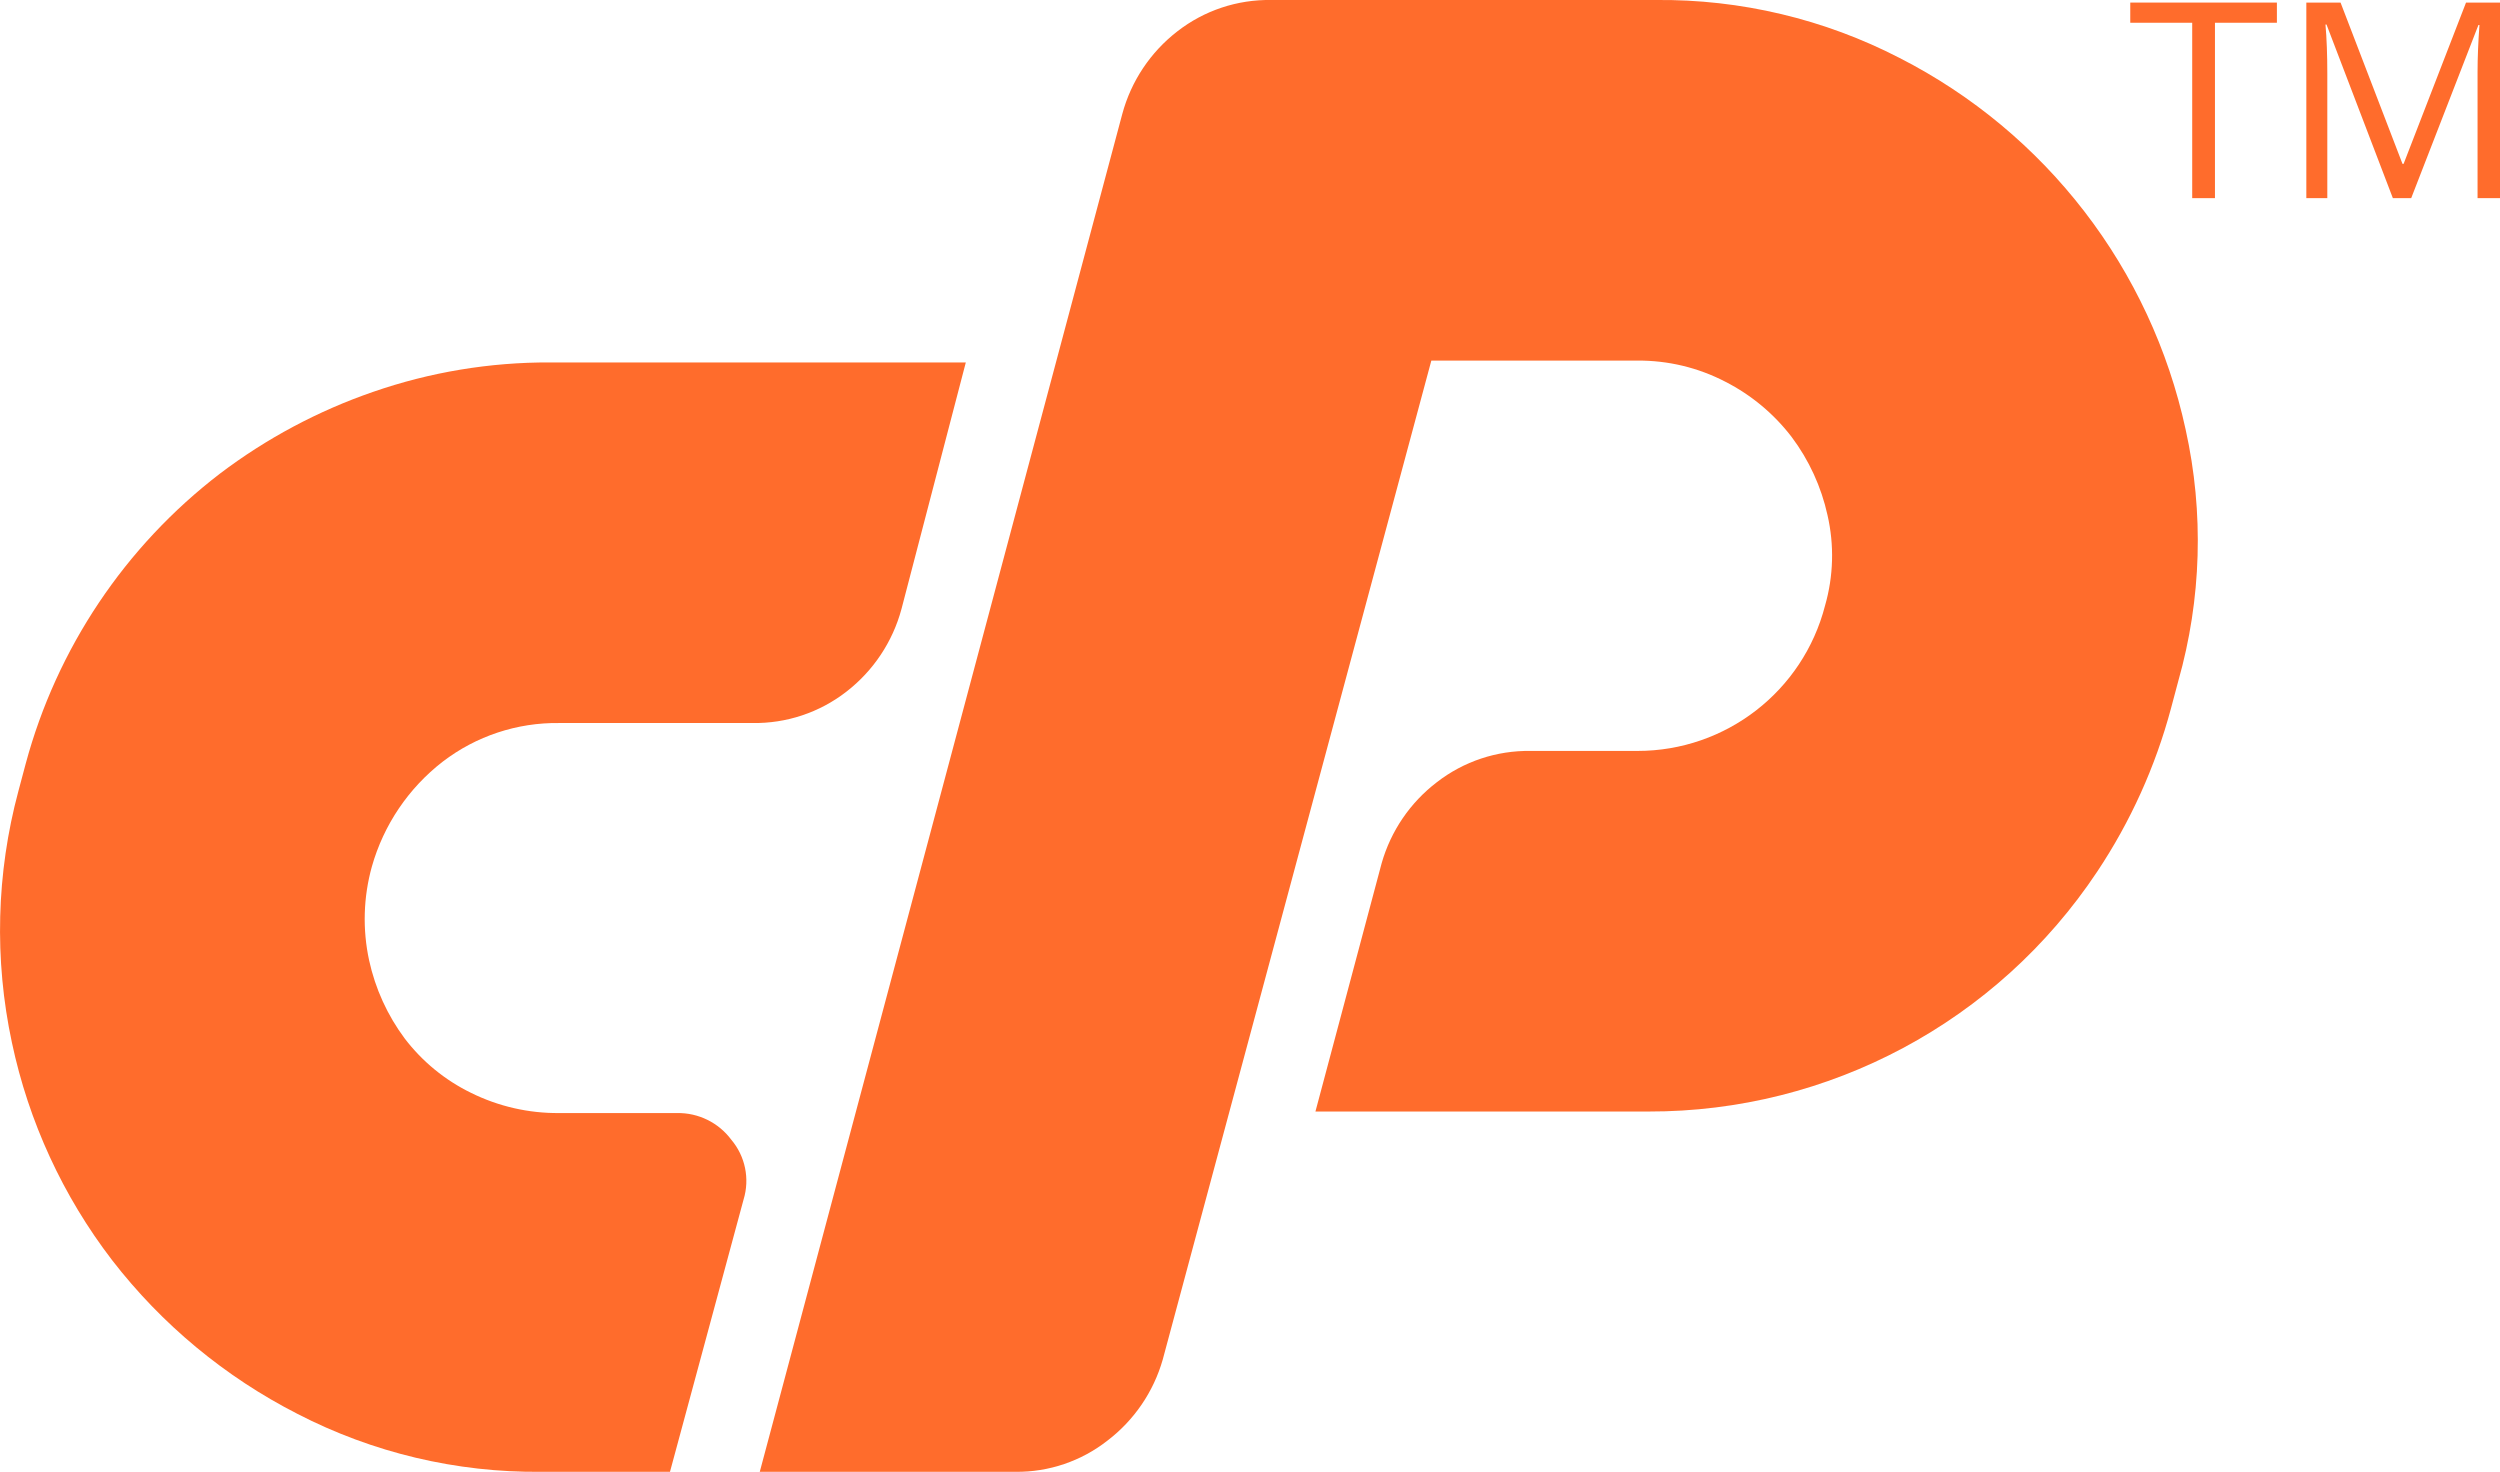
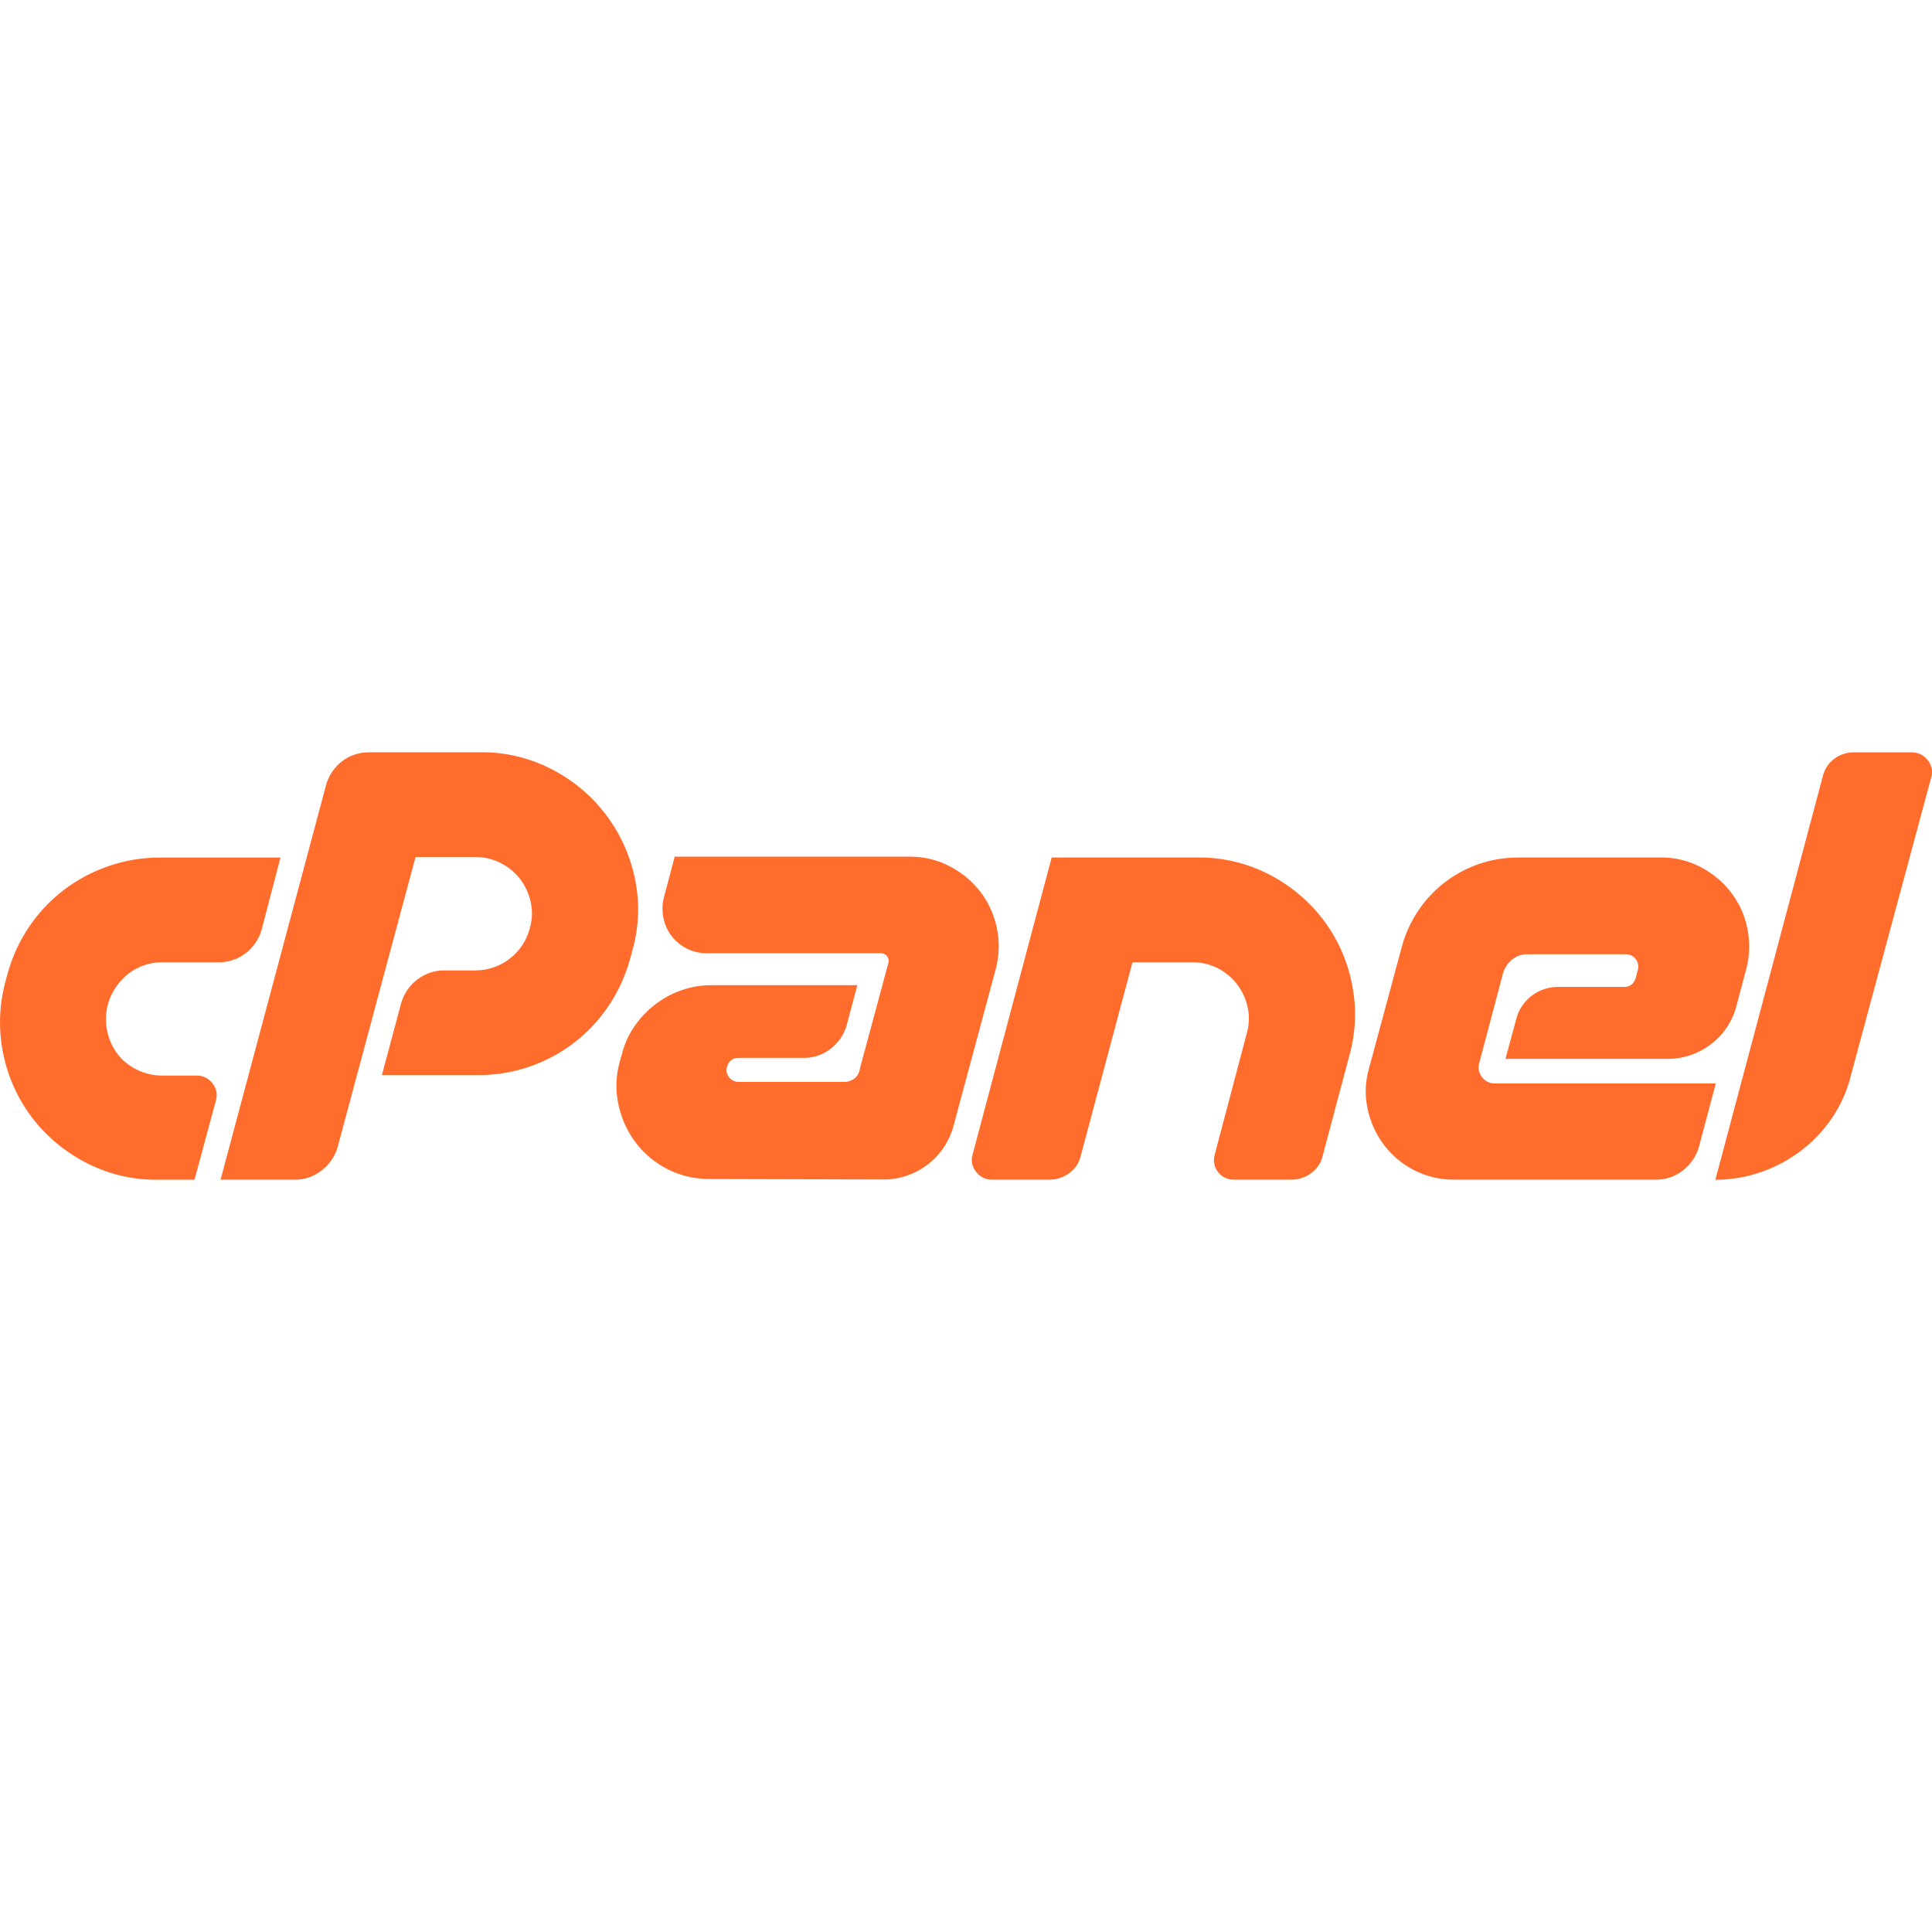
- <svg xmlns="http://www.w3.org/2000/svg" viewBox="0 0 407.66 240">
-   <defs>
-     <style>.cls-1{fill:#ff6c2c;}</style>
-   </defs>
-   <g id="Layer_2" data-name="Layer 2">
-     <g id="Layer_1-2" data-name="Layer 1">
-       <path class="cls-1" d="M89.69,59.1h67.8L147,99.3a25.38,25.38,0,0,1-9,13.5,24.32,24.32,0,0,1-15.3,5.1H91.19a30.53,30.53,0,0,0-19,6.3,33,33,0,0,0-11.55,17.1,31.91,31.91,0,0,0-.45,15.3A33.1,33.1,0,0,0,66,169.35a30.29,30.29,0,0,0,10.8,8.85,31.74,31.74,0,0,0,14.4,3.3h19.2a10.8,10.8,0,0,1,8.85,4.35,10.4,10.4,0,0,1,2,9.75l-12,44.4h-21a84.77,84.77,0,0,1-39.75-9.45A89.78,89.78,0,0,1,18.29,205.5,88.4,88.4,0,0,1,1.94,170,87.51,87.51,0,0,1,3,129l1.2-4.5A88.69,88.69,0,0,1,35.84,77.25a89.91,89.91,0,0,1,25-13.35A87,87,0,0,1,89.69,59.1Z" />
-       <path class="cls-1" d="M123.89,240,183,18.6a25.38,25.38,0,0,1,9-13.5A24.28,24.28,0,0,1,207.29,0H270a84.8,84.8,0,0,1,39.75,9.45,89.21,89.21,0,0,1,46.65,60.6,83.8,83.8,0,0,1-1.2,41l-1.2,4.5a89.88,89.88,0,0,1-12,26.55,87.65,87.65,0,0,1-73.2,39.15h-54.3l10.8-40.5a25.38,25.38,0,0,1,9-13.2,24.32,24.32,0,0,1,15.3-5.1H267a31.56,31.56,0,0,0,30.6-23.7A29.5,29.5,0,0,0,298,84a33.1,33.1,0,0,0-5.85-12.75,31.85,31.85,0,0,0-10.8-9A30.61,30.61,0,0,0,267,58.8h-33.6l-43.8,162.9a25.38,25.38,0,0,1-9,13.2,23.88,23.88,0,0,1-15,5.1Z" />
-       <path class="cls-1" d="M361.18,32.31h-3.71V3.71h-10.1V.42h23.91V3.71h-10.1Z" />
-       <path class="cls-1" d="M390.19,32.31,379.37,4h-.17q.3,3.36.3,8V32.31h-3.42V.42h5.58l10.1,26.3h.18L402.12.42h5.54V32.31H404V11.76c0-2.36.11-4.91.31-7.68h-.17L393.18,32.31Z" />
-     </g>
-   </g>
+ <svg xmlns="http://www.w3.org/2000/svg" fill="#ff6c2c" role="img" viewBox="0 0 24 24">
+   <path d="M4.586 9.346a.538.538 0 00-.34.113.561.561 0 00-.197.299L2.74 14.654h.922a.528.528 0 00.332-.113.561.561 0 00.2-.291l.968-3.604h.744a.677.677 0 01.317.077.703.703 0 01.24.199.732.732 0 01.129.281.65.65 0 01-.01.326.698.698 0 01-.676.526h-.385a.538.538 0 00-.337.113.561.561 0 00-.2.291l-.24.896h1.201a1.939 1.939 0 001.62-.867 1.988 1.988 0 00.265-.586l.027-.1a1.854 1.854 0 00.026-.907 1.973 1.973 0 00-1.031-1.34 1.875 1.875 0 00-.88-.21H4.587zm18.447 0a.401.401 0 00-.25.082.377.377 0 00-.14.217l-1.334 5.01a1.7 1.7 0 00.57-.096 1.806 1.806 0 00.496-.266 1.74 1.74 0 00.385-.408 1.648 1.648 0 00.234-.531l.996-3.696a.23.23 0 00-.045-.217.246.246 0 00-.2-.095h-.712zM8.381 10.643l-.133.503a.564.564 0 00-.006.26.544.544 0 00.1.221.552.552 0 00.185.154.53.53 0 00.252.06h2.157a.101.101 0 01.084.038.098.098 0 01.015.088l-.02.072-.324 1.201-.013.055a.172.172 0 01-.067.105.205.205 0 01-.127.04H9.178a.147.147 0 01-.12-.057.136.136 0 01-.027-.13c.022-.074.071-.112.147-.112h.808a.53.53 0 00.332-.112.564.564 0 00.2-.293l.132-.498H8.84a1.131 1.131 0 00-.38.065 1.152 1.152 0 00-.323.176 1.194 1.194 0 00-.256.271 1.052 1.052 0 00-.156.346l-.028.1a1.095 1.095 0 00-.013.533 1.203 1.203 0 00.212.464 1.141 1.141 0 00.918.453l2.157.006a.899.899 0 00.875-.67l.525-1.95a1.101 1.101 0 00.01-.514 1.114 1.114 0 00-.205-.444 1.149 1.149 0 00-.377-.312 1.048 1.048 0 00-.498-.12H8.38zm-6.397.01a1.924 1.924 0 00-.638.107 1.989 1.989 0 00-.553.295 1.962 1.962 0 00-.7 1.045l-.027.1a1.936 1.936 0 00-.023.905 1.955 1.955 0 00.361.786 1.986 1.986 0 00.668.554 1.875 1.875 0 00.88.21h.464l.266-.983a.23.23 0 00-.043-.215.239.239 0 00-.198-.096h-.423a.702.702 0 01-.319-.074.67.67 0 01-.24-.195.732.732 0 01-.127-.281.706.706 0 01.01-.34.73.73 0 01.256-.377.675.675 0 01.42-.14h.697a.538.538 0 00.338-.114.561.561 0 00.199-.297l.232-.89h-1.5zm11.08 0l-.982 3.689a.23.23 0 00.045.217.238.238 0 00.195.095h.711a.413.413 0 00.248-.08.363.363 0 00.143-.21l.644-2.41h.745a.678.678 0 01.318.075.708.708 0 01.238.2.735.735 0 01.129.28.65.65 0 01-.01.327l-.398 1.506a.243.243 0 00.24.312h.713a.403.403 0 00.244-.08.366.366 0 00.143-.213l.332-1.248a1.897 1.897 0 00.029-.908 1.955 1.955 0 00-.361-.79 1.987 1.987 0 00-.668-.554 1.889 1.889 0 00-.885-.209h-1.813zm5.793 0a1.458 1.458 0 00-.488.081 1.489 1.489 0 00-.752.58 1.493 1.493 0 00-.205.454l-.406 1.505a1.018 1.018 0 00-.016.508 1.139 1.139 0 00.205.446 1.095 1.095 0 00.377.312 1.071 1.071 0 00.498.115h2.502a.528.528 0 00.332-.113.561.561 0 00.2-.291l.21-.791h-2.748a.2.2 0 01-.191-.252l.299-1.127a.34.34 0 01.113-.162.281.281 0 01.18-.064h1.232a.153.153 0 01.147.193l-.026.1c-.022.075-.071.113-.146.113h-.81a.538.538 0 00-.339.111.526.526 0 00-.191.293l-.133.49h2.004a.887.887 0 00.547-.181.864.864 0 00.32-.483l.12-.45a1.11 1.11 0 00.013-.513 1.076 1.076 0 00-.203-.443 1.146 1.146 0 00-.375-.313 1.047 1.047 0 00-.498-.119h-1.772Z" />
</svg>
